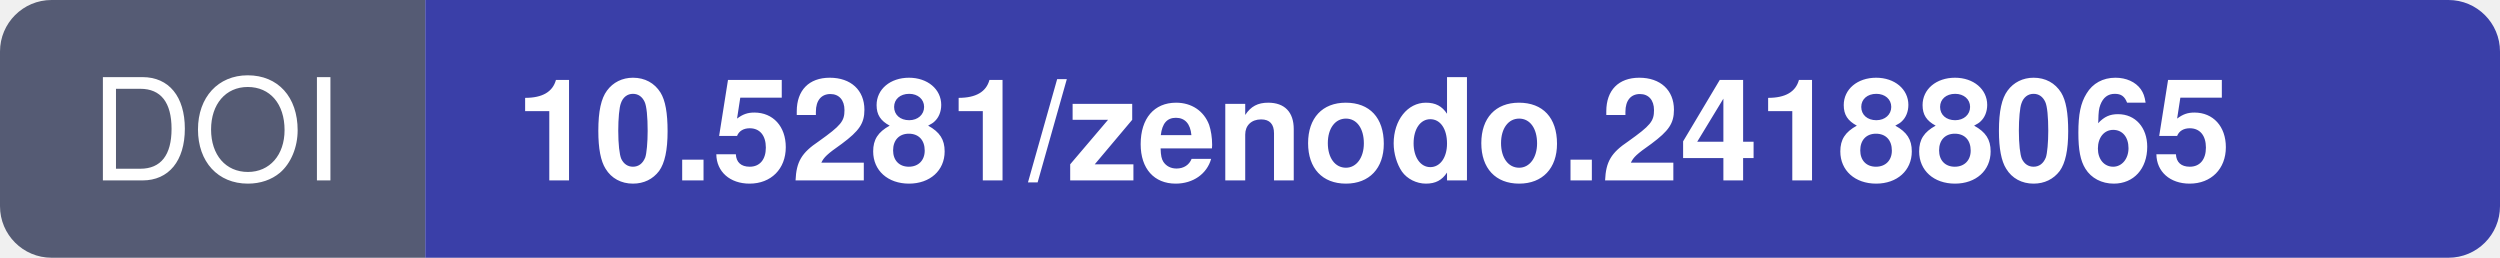
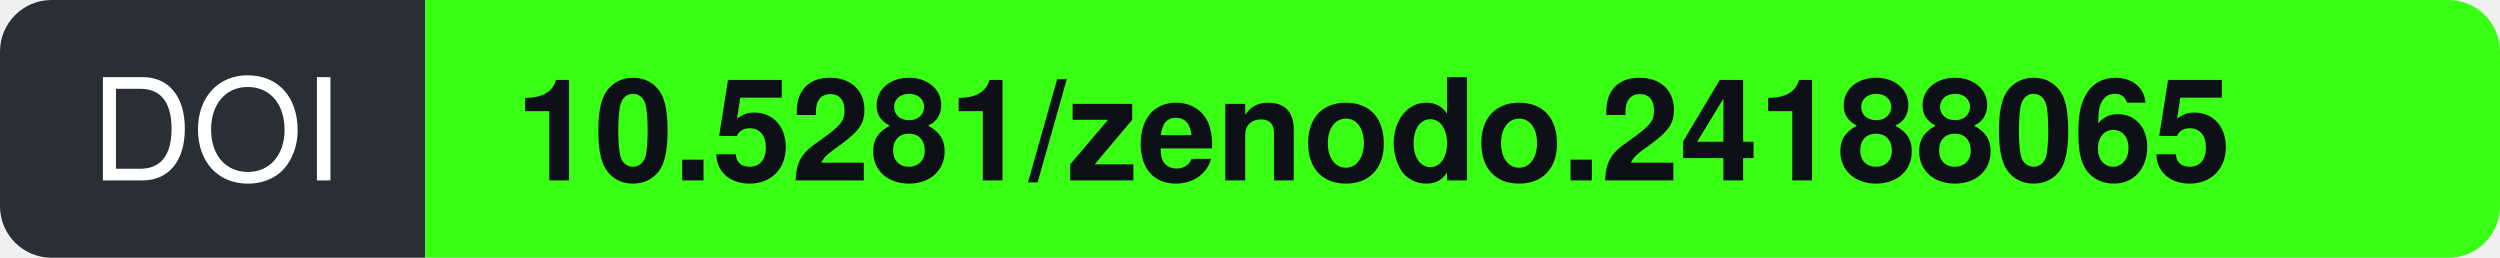
<svg xmlns="http://www.w3.org/2000/svg" width="194" height="20" viewBox="0 0 194 20" role="img" aria-label="DOI: 10.5281/zenodo.24188065">
  <clipPath id="r">
    <rect width="194" height="20" rx="4" />
  </clipPath>
  <g clip-path="url(#r)">
-     <rect width="33" height="20" fill="#555b74" />
-     <rect x="33" width="161" height="20" fill="#3a3fa8" />
+     <rect width="33" height="20" fill="#2a2f36" />
+     <rect x="33" width="161" height="20" fill="#39ff14" />
  </g>
  <g font-family="Segoe UI, Helvetica, Arial, sans-serif" font-size="11" fill="#ffffff">
    <text x="7" y="14" textLength="19" lengthAdjust="spacingAndGlyphs">DOI</text>
-     <text x="40" y="14" font-weight="600" textLength="147" lengthAdjust="spacingAndGlyphs">10.5281/zenodo.24188065</text>
+     <text fill="#0d1117" x="40" y="14" font-weight="600" textLength="147" lengthAdjust="spacingAndGlyphs">10.5281/zenodo.24188065</text>
  </g>
</svg>
